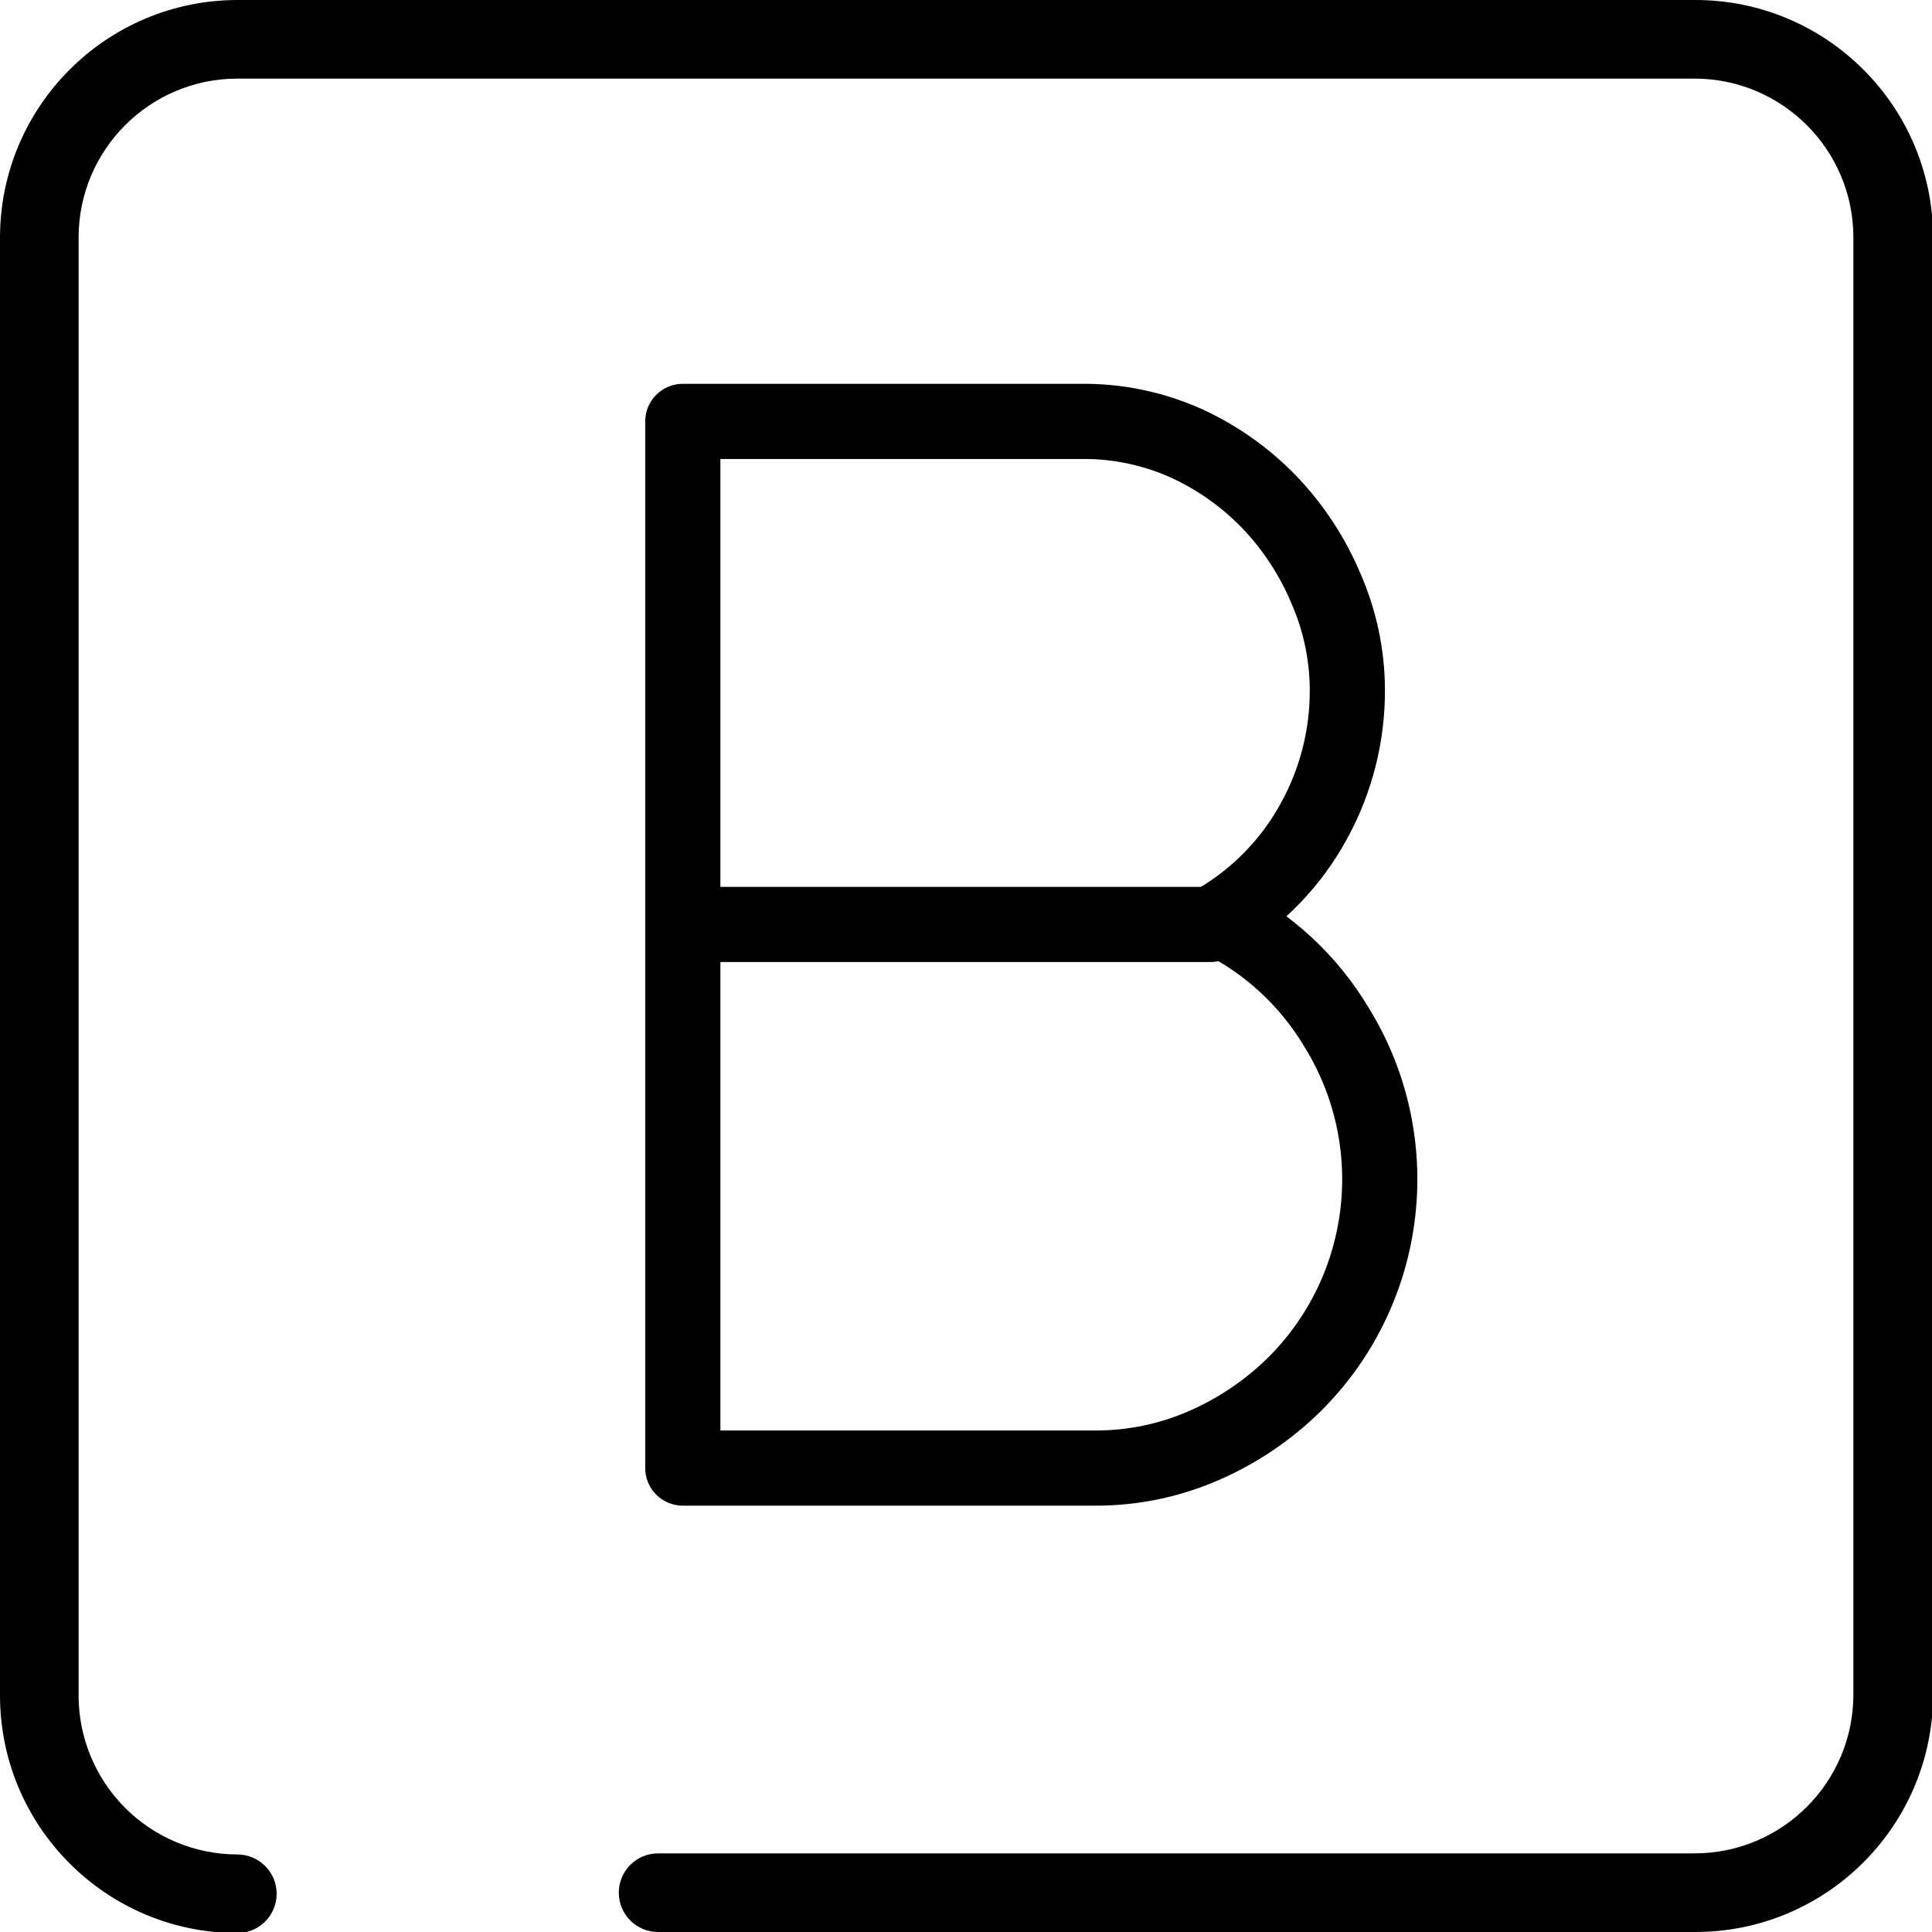
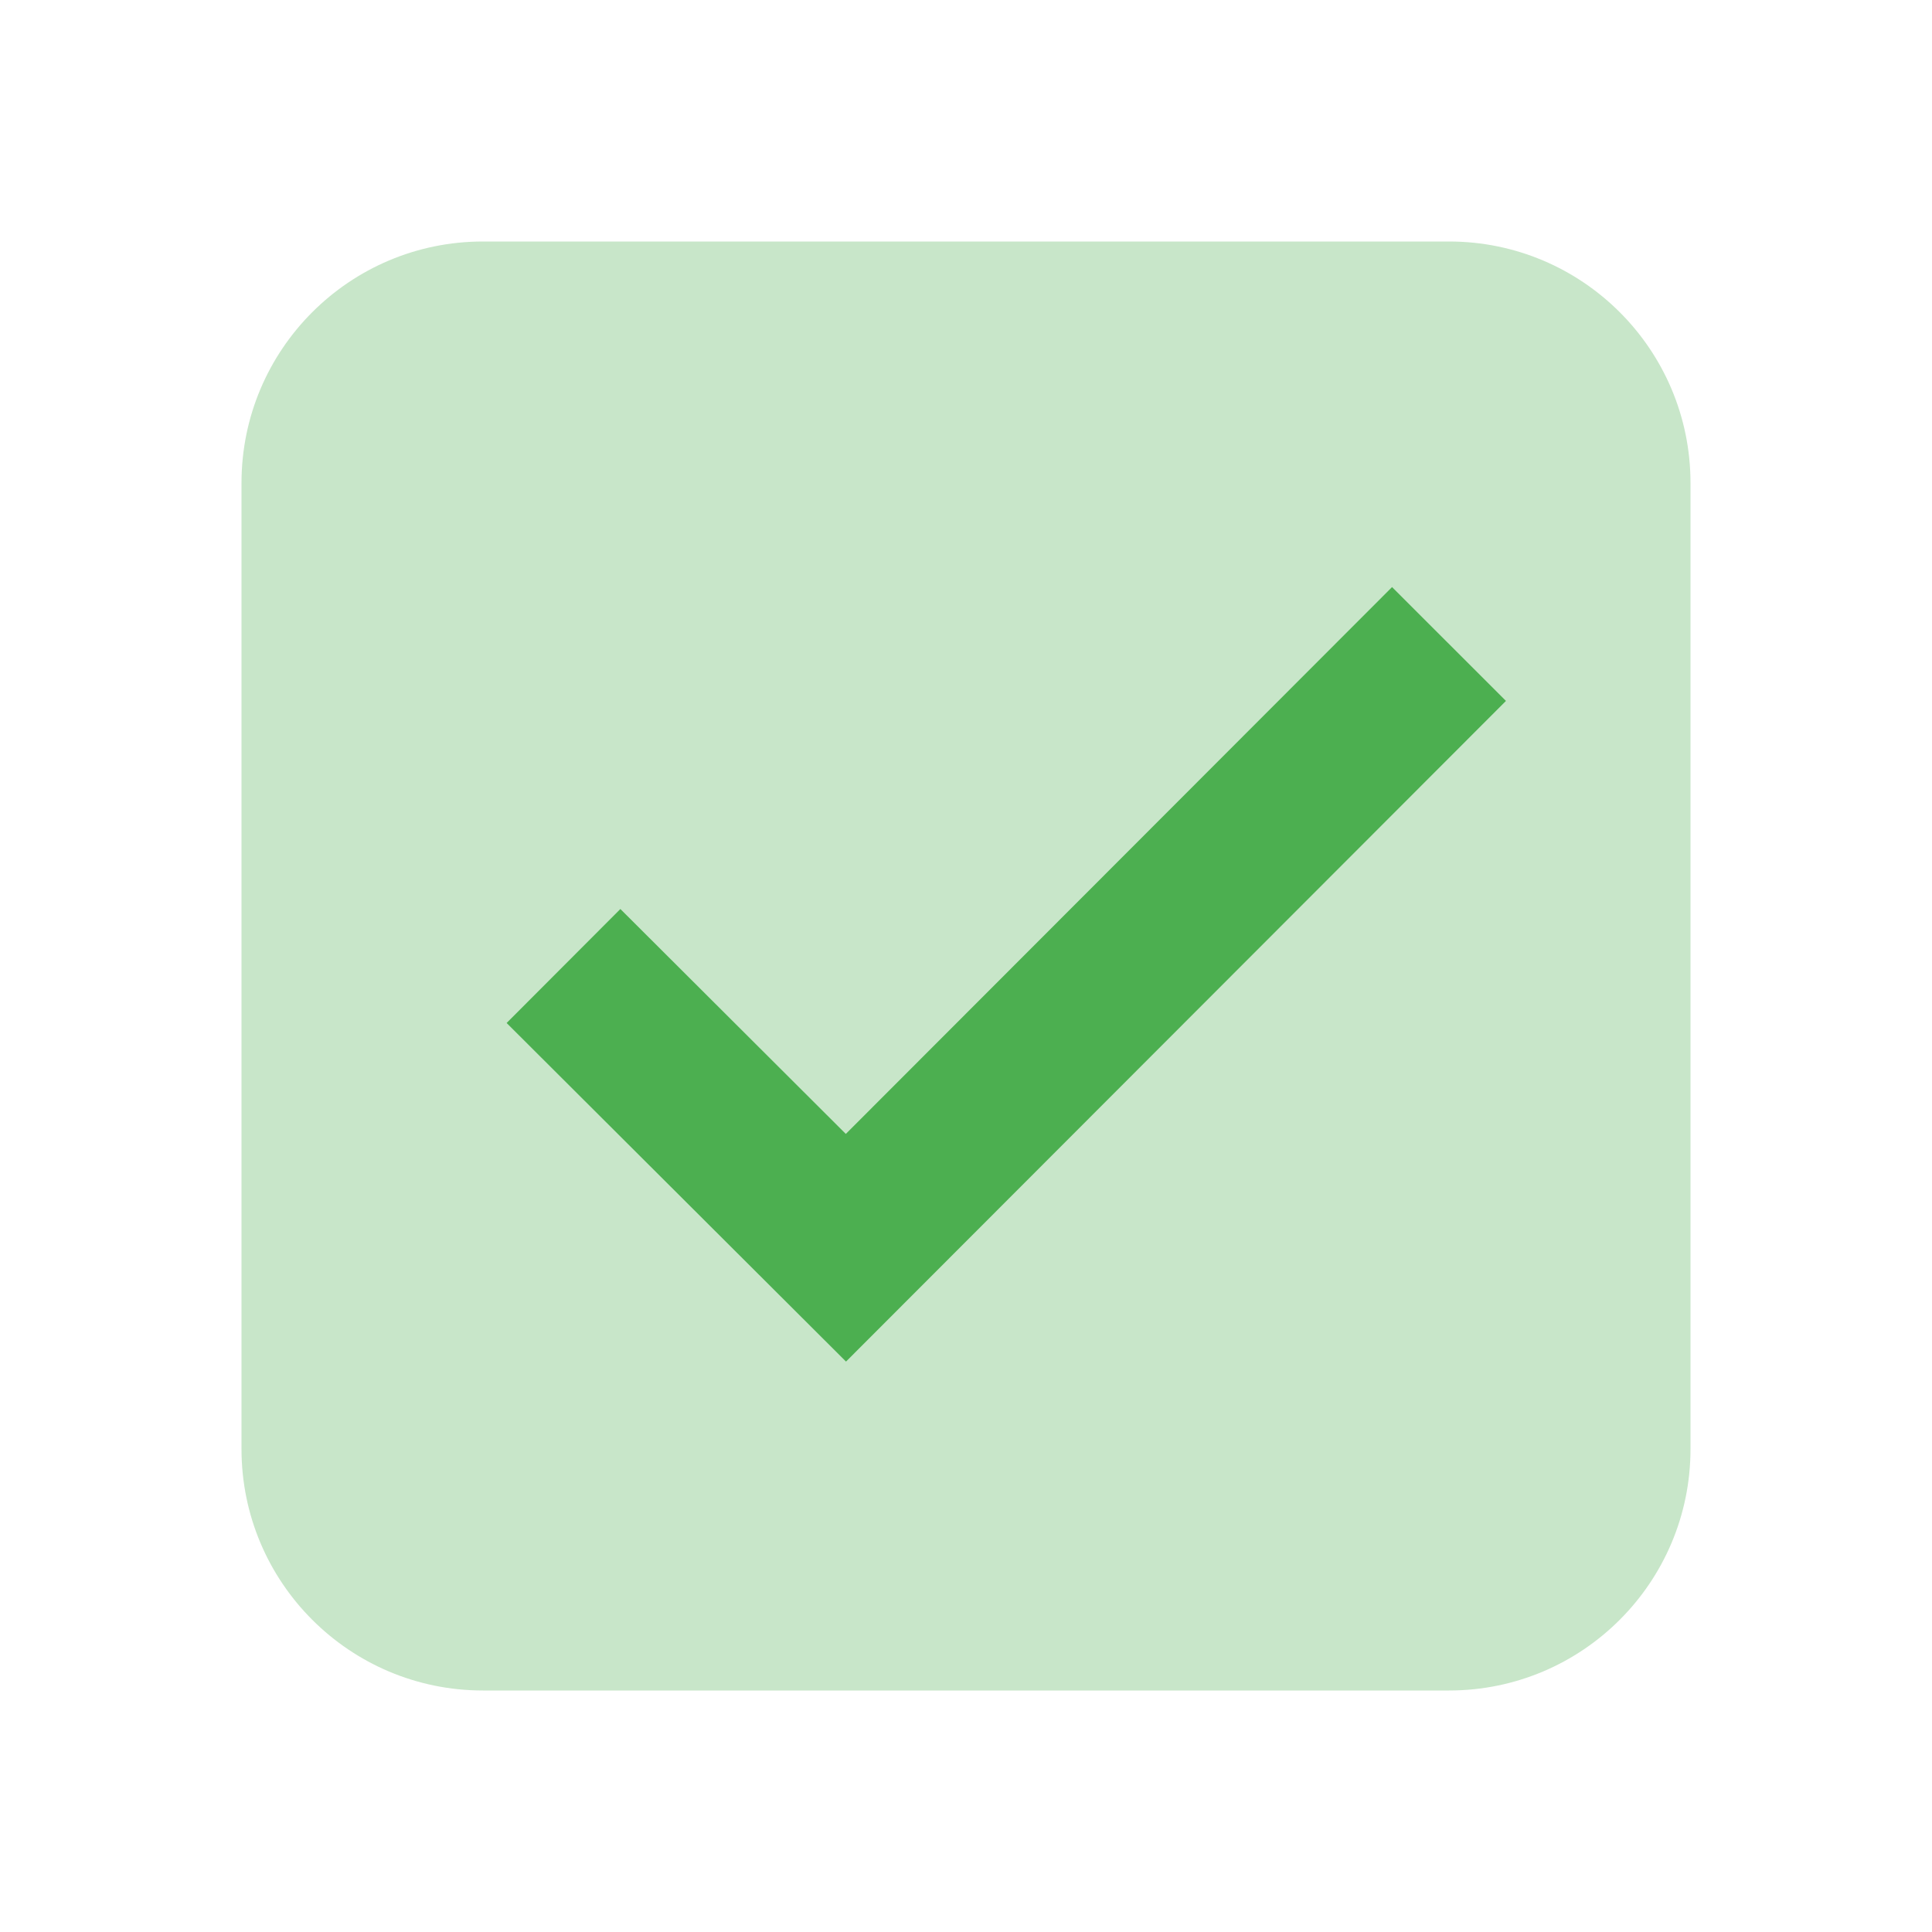
- <svg xmlns="http://www.w3.org/2000/svg" viewBox="0 0 89.95 89.95">
-   <defs>
-     <style>.cls-1{fill:none;stroke:#000;stroke-linecap:round;stroke-linejoin:round;stroke-width:3.5px;}</style>
-   </defs>
-   <g id="Layer_2" data-name="Layer 2">
-     <g id="Layer_1-2" data-name="Layer 1">
-       <g id="Desktop-HD">
-         <g id="Group-23">
-           <g id="Group-3">
-             <g id="history-button">
-               <g id="Capa_1" data-name="Capa 1">
-                 <g id="Group">
-                   <path id="Shape" d="M78.9,0H11.05A11.07,11.07,0,0,0,0,11.05V78.9A11.07,11.07,0,0,0,11.05,90a1.83,1.83,0,0,0,0-3.66A7.4,7.4,0,0,1,3.66,78.9V11.05a7.4,7.4,0,0,1,7.39-7.39H78.9a7.4,7.4,0,0,1,7.39,7.39V78.9a7.4,7.4,0,0,1-7.39,7.39H30.64a1.83,1.83,0,0,0,0,3.66H78.9A11.07,11.07,0,0,0,90,78.9V11.05A11.07,11.07,0,0,0,78.9,0Z" />
-                 </g>
-               </g>
-             </g>
-           </g>
-         </g>
-       </g>
-       <path class="cls-1" d="M50.27,19.62a11.65,11.65,0,0,1,4.92,1,12.74,12.74,0,0,1,3.92,2.77,13.22,13.22,0,0,1,2.62,4,11.86,11.86,0,0,1,1,4.69,12.55,12.55,0,0,1-1.57,6.17,12.11,12.11,0,0,1-4.36,4.55,13.11,13.11,0,0,1,5.41,5,13.46,13.46,0,0,1-1.89,16.6,13.91,13.91,0,0,1-4.22,2.88,12.51,12.51,0,0,1-5.15,1.07H31.79V19.62Z" />
-       <line class="cls-1" x1="56.36" y1="43.04" x2="32.62" y2="43.04" />
-     </g>
-   </g>
+ <svg xmlns="http://www.w3.org/2000/svg" viewBox="0 0 48 48" width="96px" height="96px">
+   <path fill="#c8e6c9" d="M36,42H12c-3.314,0-6-2.686-6-6V12c0-3.314,2.686-6,6-6h24c3.314,0,6,2.686,6,6v24C42,39.314,39.314,42,36,42z" />
+   <path fill="#4caf50" d="M34.585 14.586L21.014 28.172 15.413 22.584 12.587 25.416 21.019 33.828 37.415 17.414z" />
</svg>
